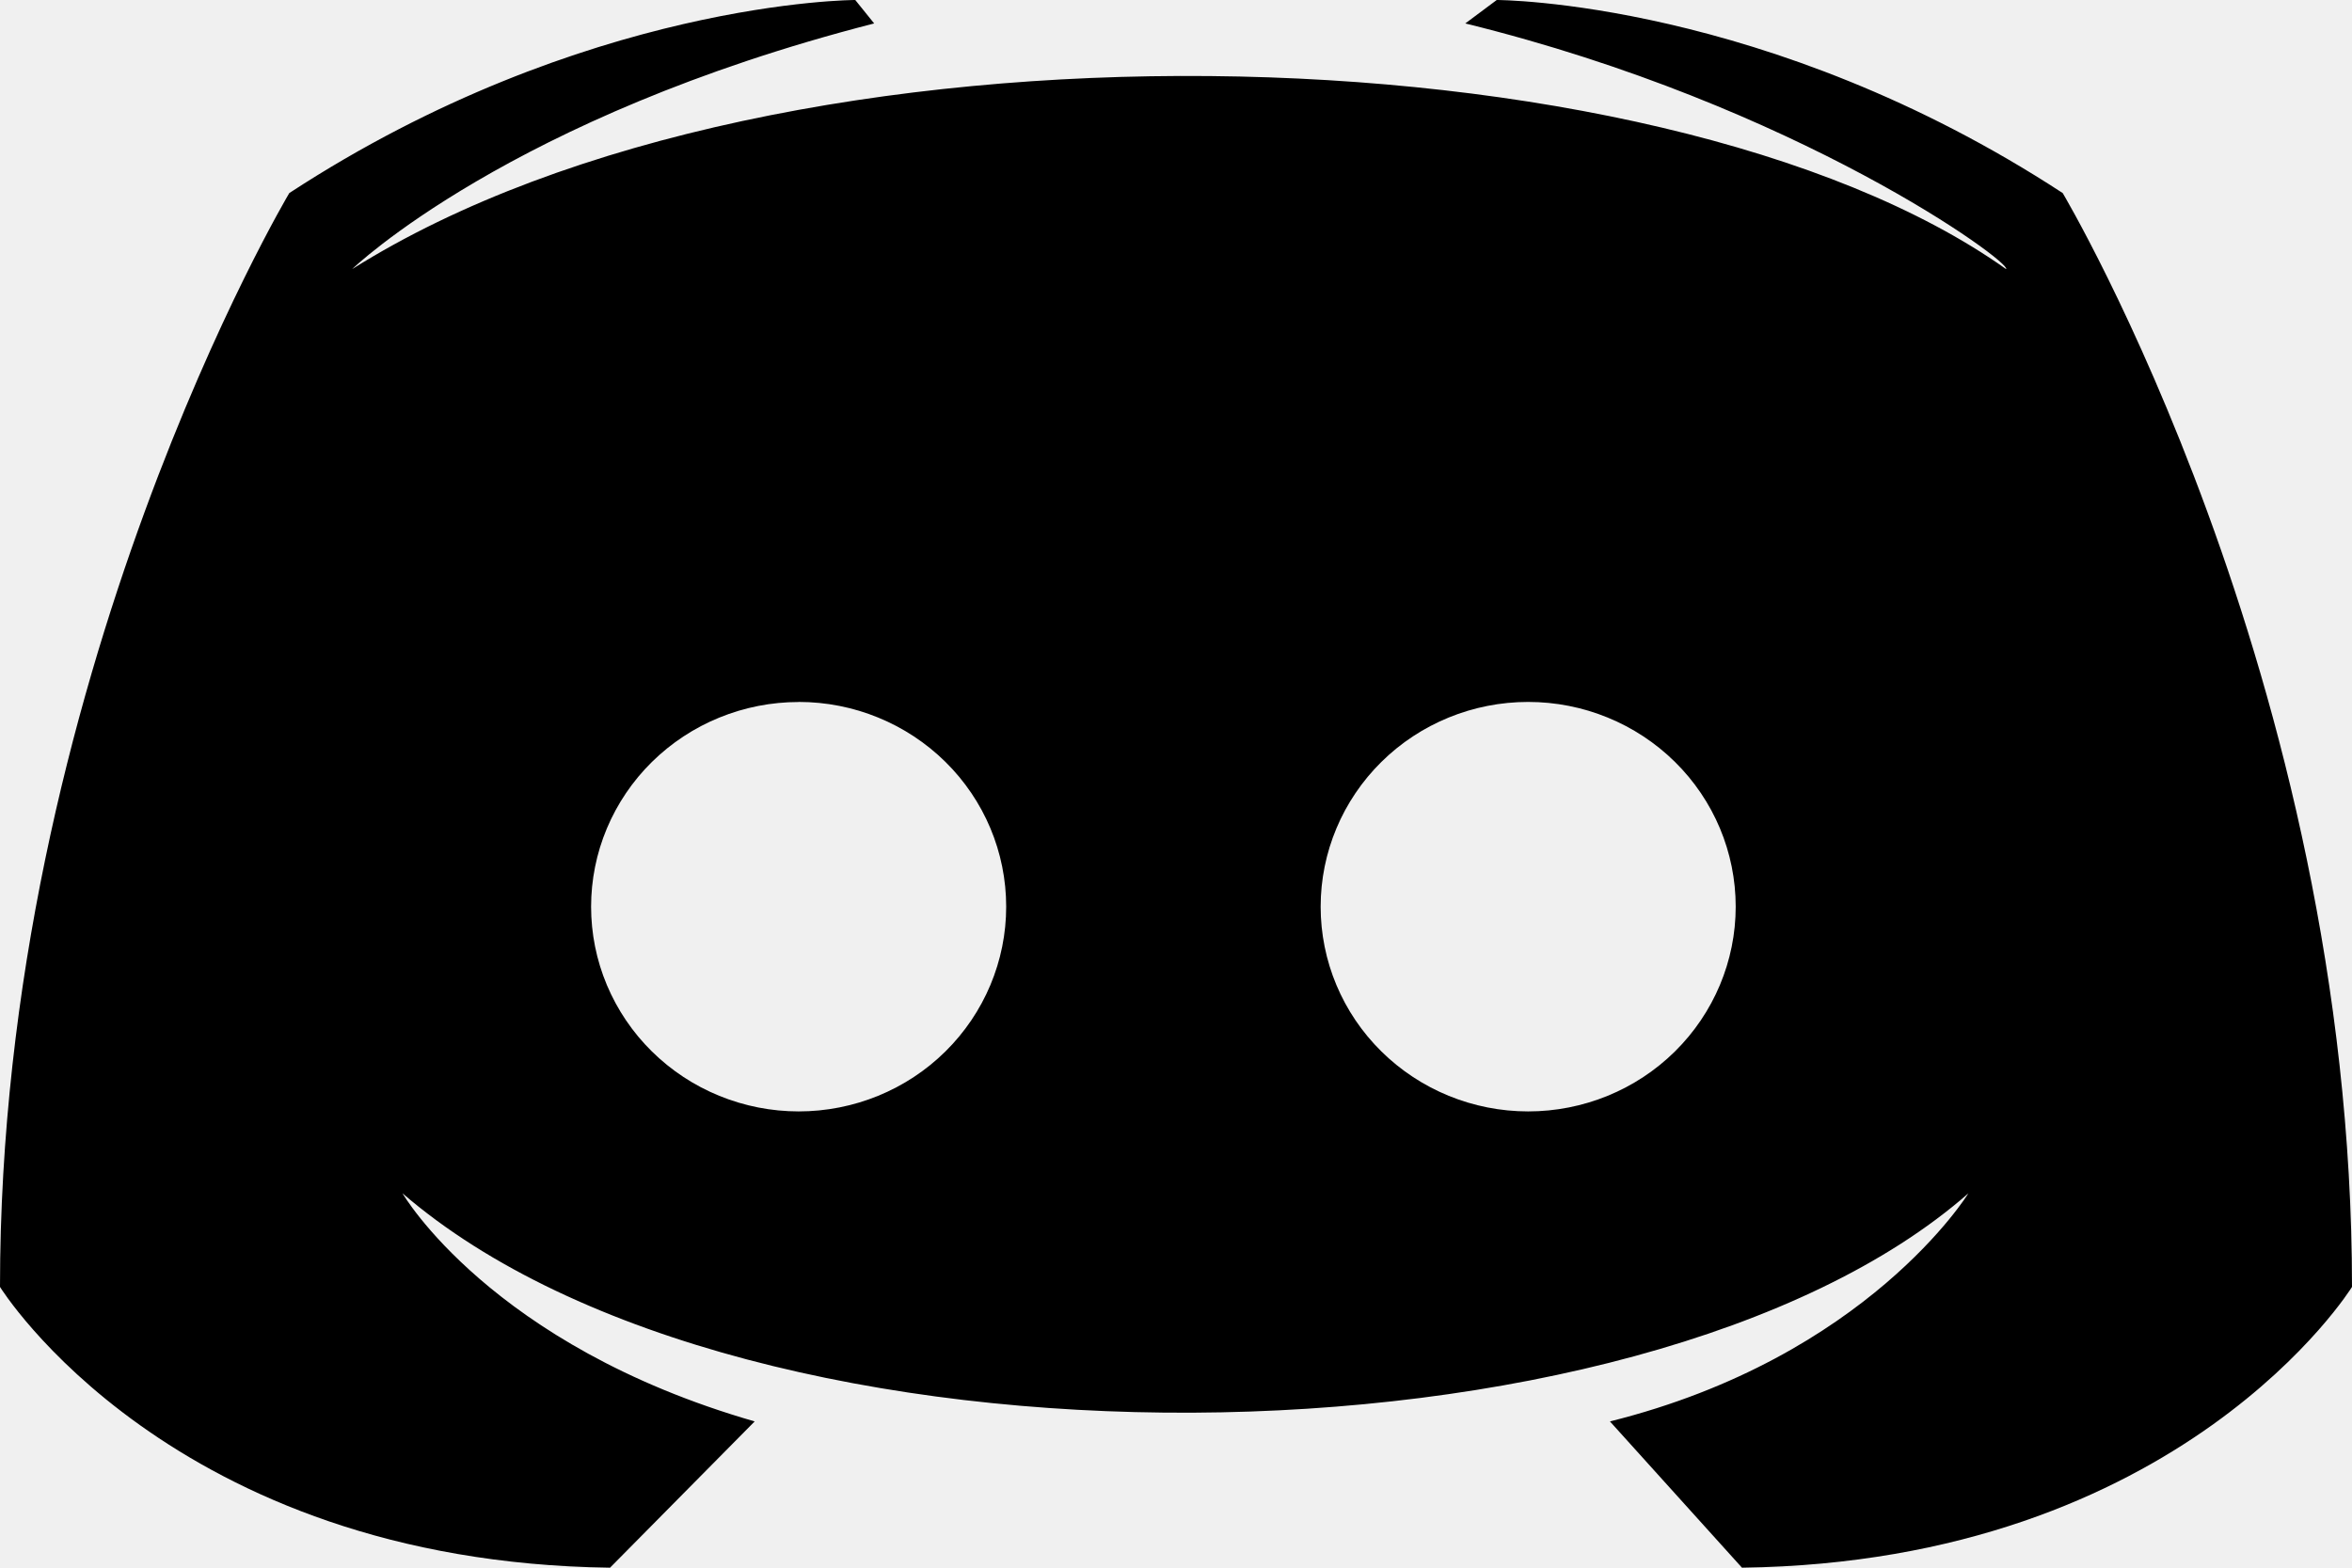
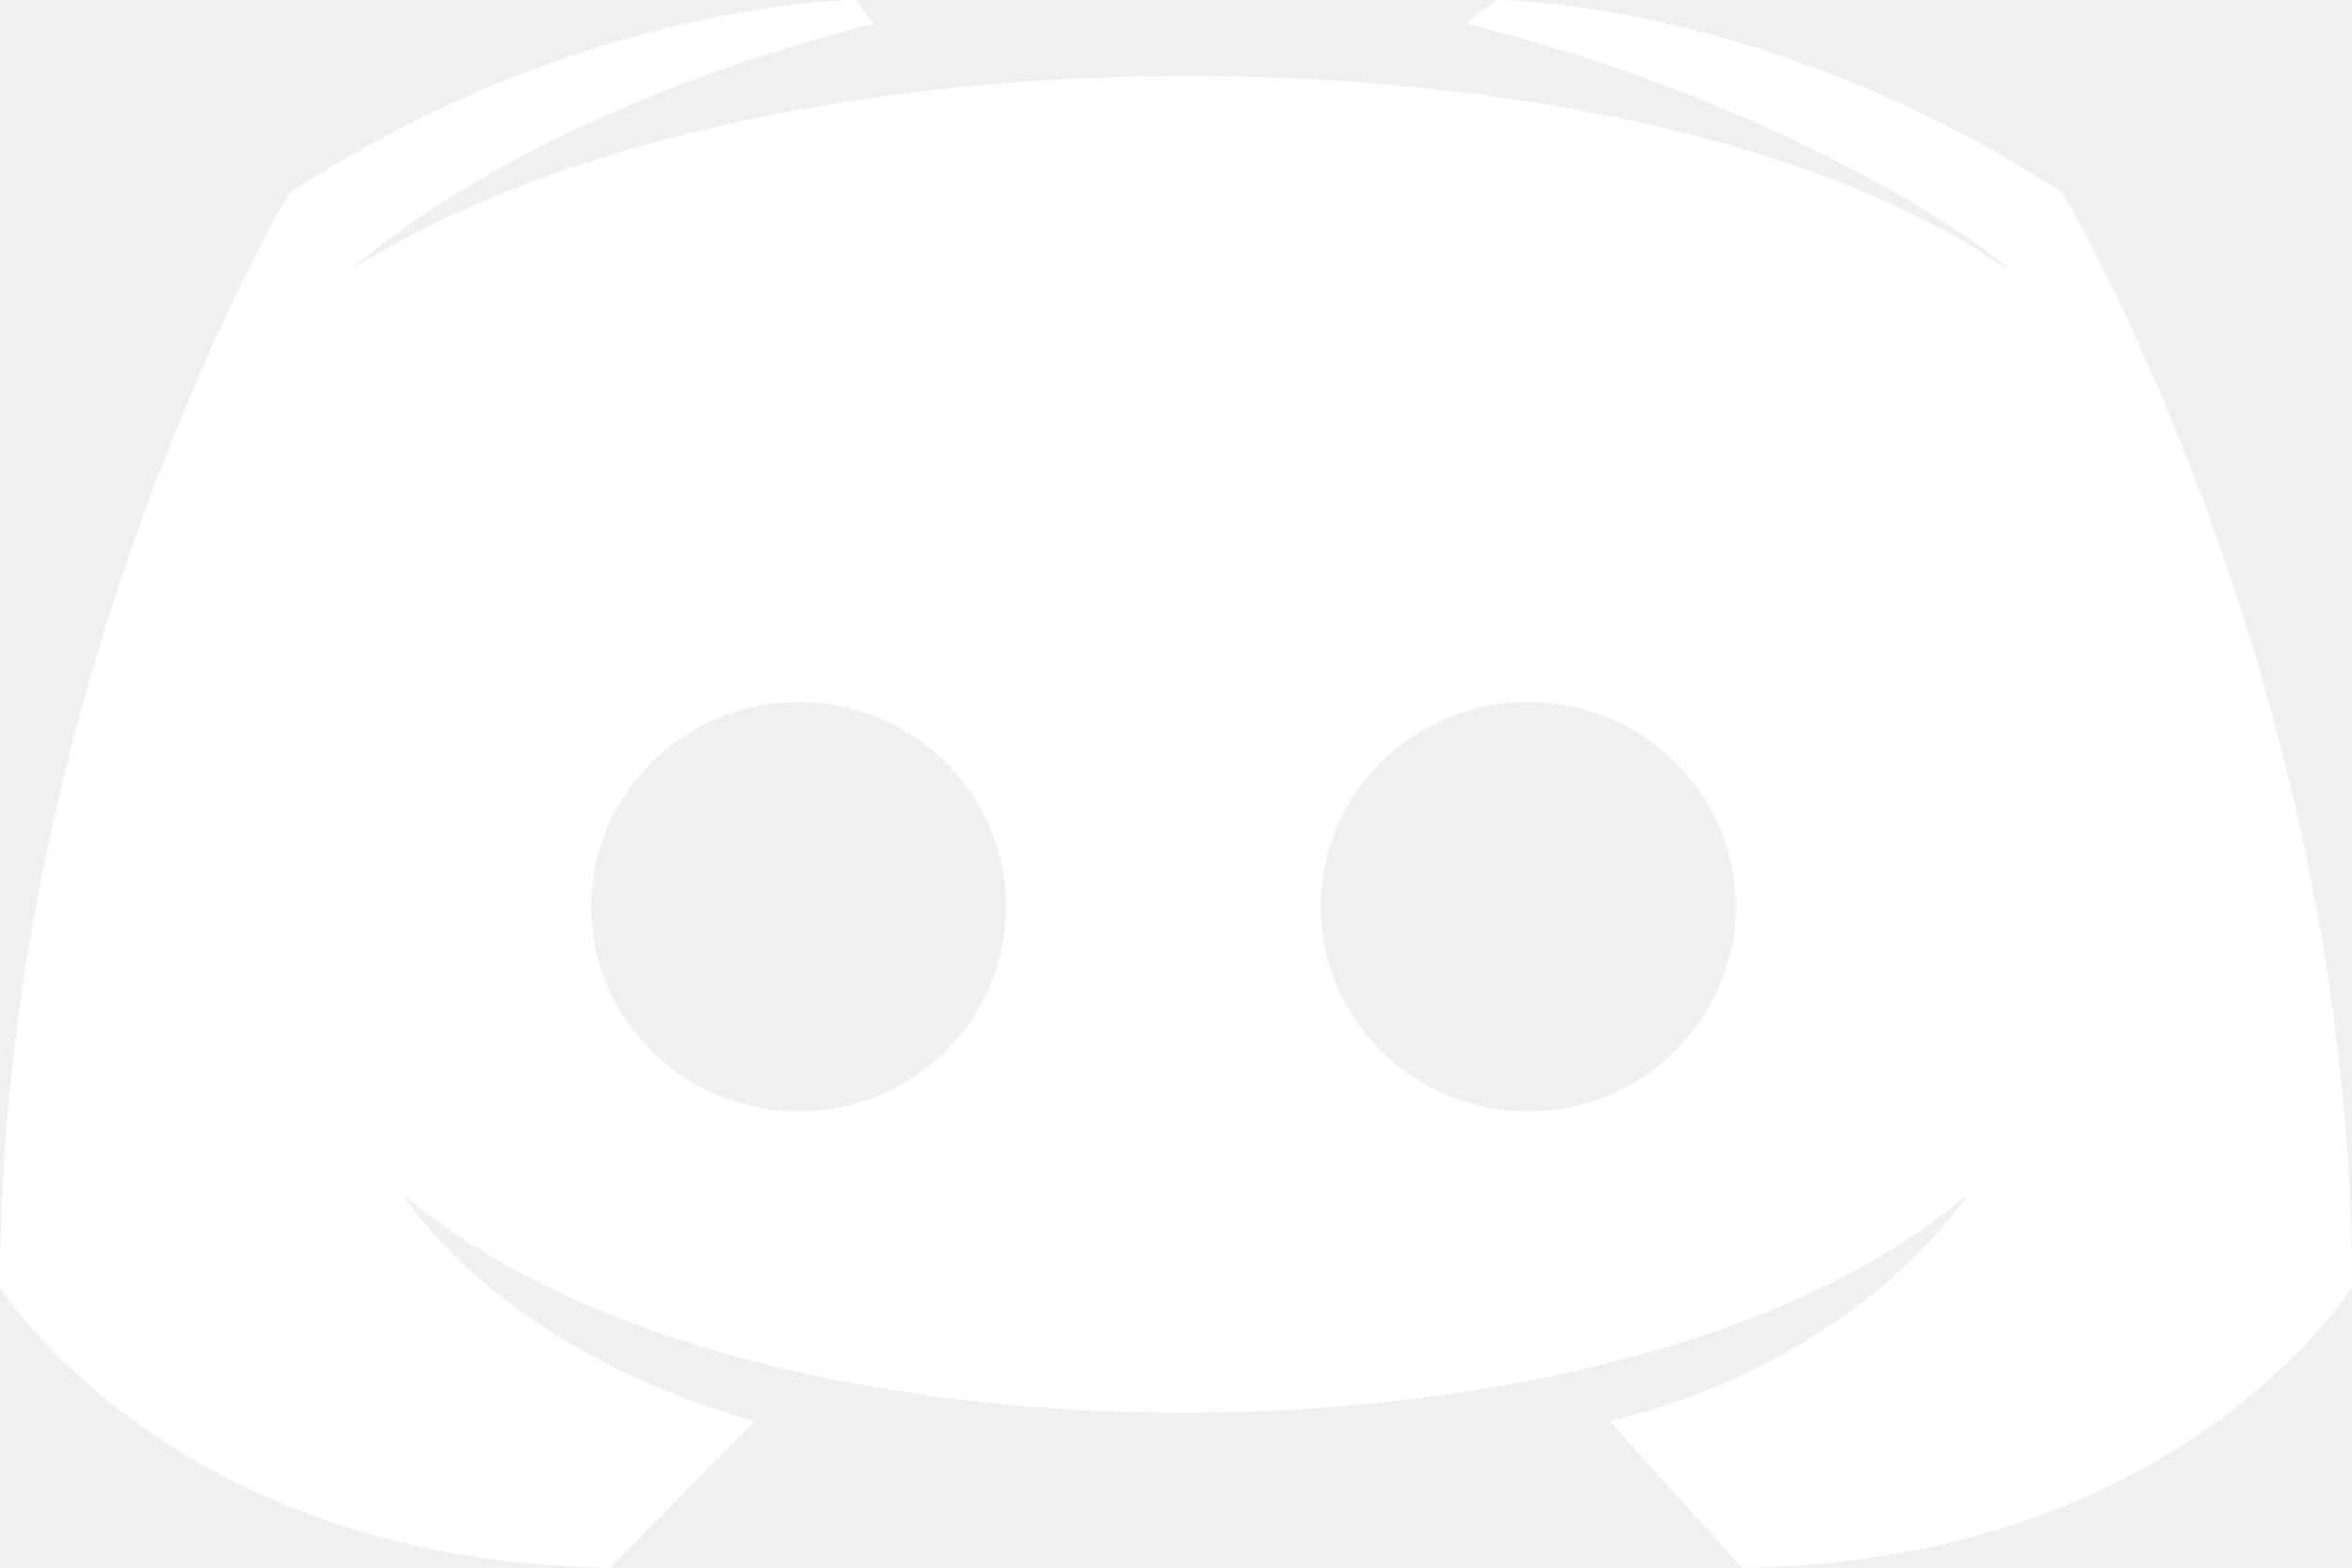
- <svg xmlns="http://www.w3.org/2000/svg" width="30" height="20" fill="none">
-   <path d="M10.909 0S7.46 0 3.69 2.463c0 0-3.69 6.194-3.69 13.955 0 0 2.166 3.508 7.781 3.582l1.845-1.866c-3.369-.97-4.492-2.91-4.492-2.91 4.412 3.806 15.802 3.657 19.973 0 0 0-1.283 2.09-4.572 2.91L22.219 20C27.834 19.925 30 16.418 30 16.418c0-7.761-3.69-13.955-3.69-13.955C22.54 0 19.091 0 19.091 0l-.401.299c4.251 1.045 6.979 3.06 6.898 3.134C21.177.299 9.947 0 4.492 3.433c0 0 2.005-1.94 6.658-3.134L10.909 0zm-.722 8.955c.702 0 1.375.275 1.872.765s.775 1.154.775 1.847-.279 1.357-.775 1.847-1.17.765-1.872.765a2.68 2.68 0 0 1-1.013-.199 2.65 2.65 0 0 1-.859-.566 2.61 2.61 0 0 1-.574-.847 2.58 2.58 0 0 1 0-1.999 2.61 2.61 0 0 1 .574-.847 2.65 2.65 0 0 1 .859-.566 2.68 2.68 0 0 1 1.013-.199zm9.305 0c.702 0 1.375.275 1.872.765s.775 1.154.775 1.847-.279 1.357-.775 1.847-1.17.765-1.872.765-1.375-.275-1.872-.765-.775-1.154-.775-1.847.279-1.357.775-1.847 1.17-.765 1.872-.765z" fill="#000" />
+ <svg xmlns="http://www.w3.org/2000/svg" width="30" height="20" fill="white">
+   <path d="M10.909 0S7.46 0 3.69 2.463c0 0-3.69 6.194-3.69 13.955 0 0 2.166 3.508 7.781 3.582l1.845-1.866c-3.369-.97-4.492-2.91-4.492-2.91 4.412 3.806 15.802 3.657 19.973 0 0 0-1.283 2.09-4.572 2.91L22.219 20C27.834 19.925 30 16.418 30 16.418c0-7.761-3.69-13.955-3.69-13.955C22.54 0 19.091 0 19.091 0l-.401.299c4.251 1.045 6.979 3.06 6.898 3.134C21.177.299 9.947 0 4.492 3.433c0 0 2.005-1.94 6.658-3.134L10.909 0zm-.722 8.955c.702 0 1.375.275 1.872.765s.775 1.154.775 1.847-.279 1.357-.775 1.847-1.17.765-1.872.765a2.68 2.68 0 0 1-1.013-.199 2.65 2.65 0 0 1-.859-.566 2.61 2.61 0 0 1-.574-.847 2.58 2.58 0 0 1 0-1.999 2.61 2.61 0 0 1 .574-.847 2.65 2.65 0 0 1 .859-.566 2.68 2.68 0 0 1 1.013-.199zm9.305 0c.702 0 1.375.275 1.872.765s.775 1.154.775 1.847-.279 1.357-.775 1.847-1.17.765-1.872.765-1.375-.275-1.872-.765-.775-1.154-.775-1.847.279-1.357.775-1.847 1.17-.765 1.872-.765z" />
</svg>
